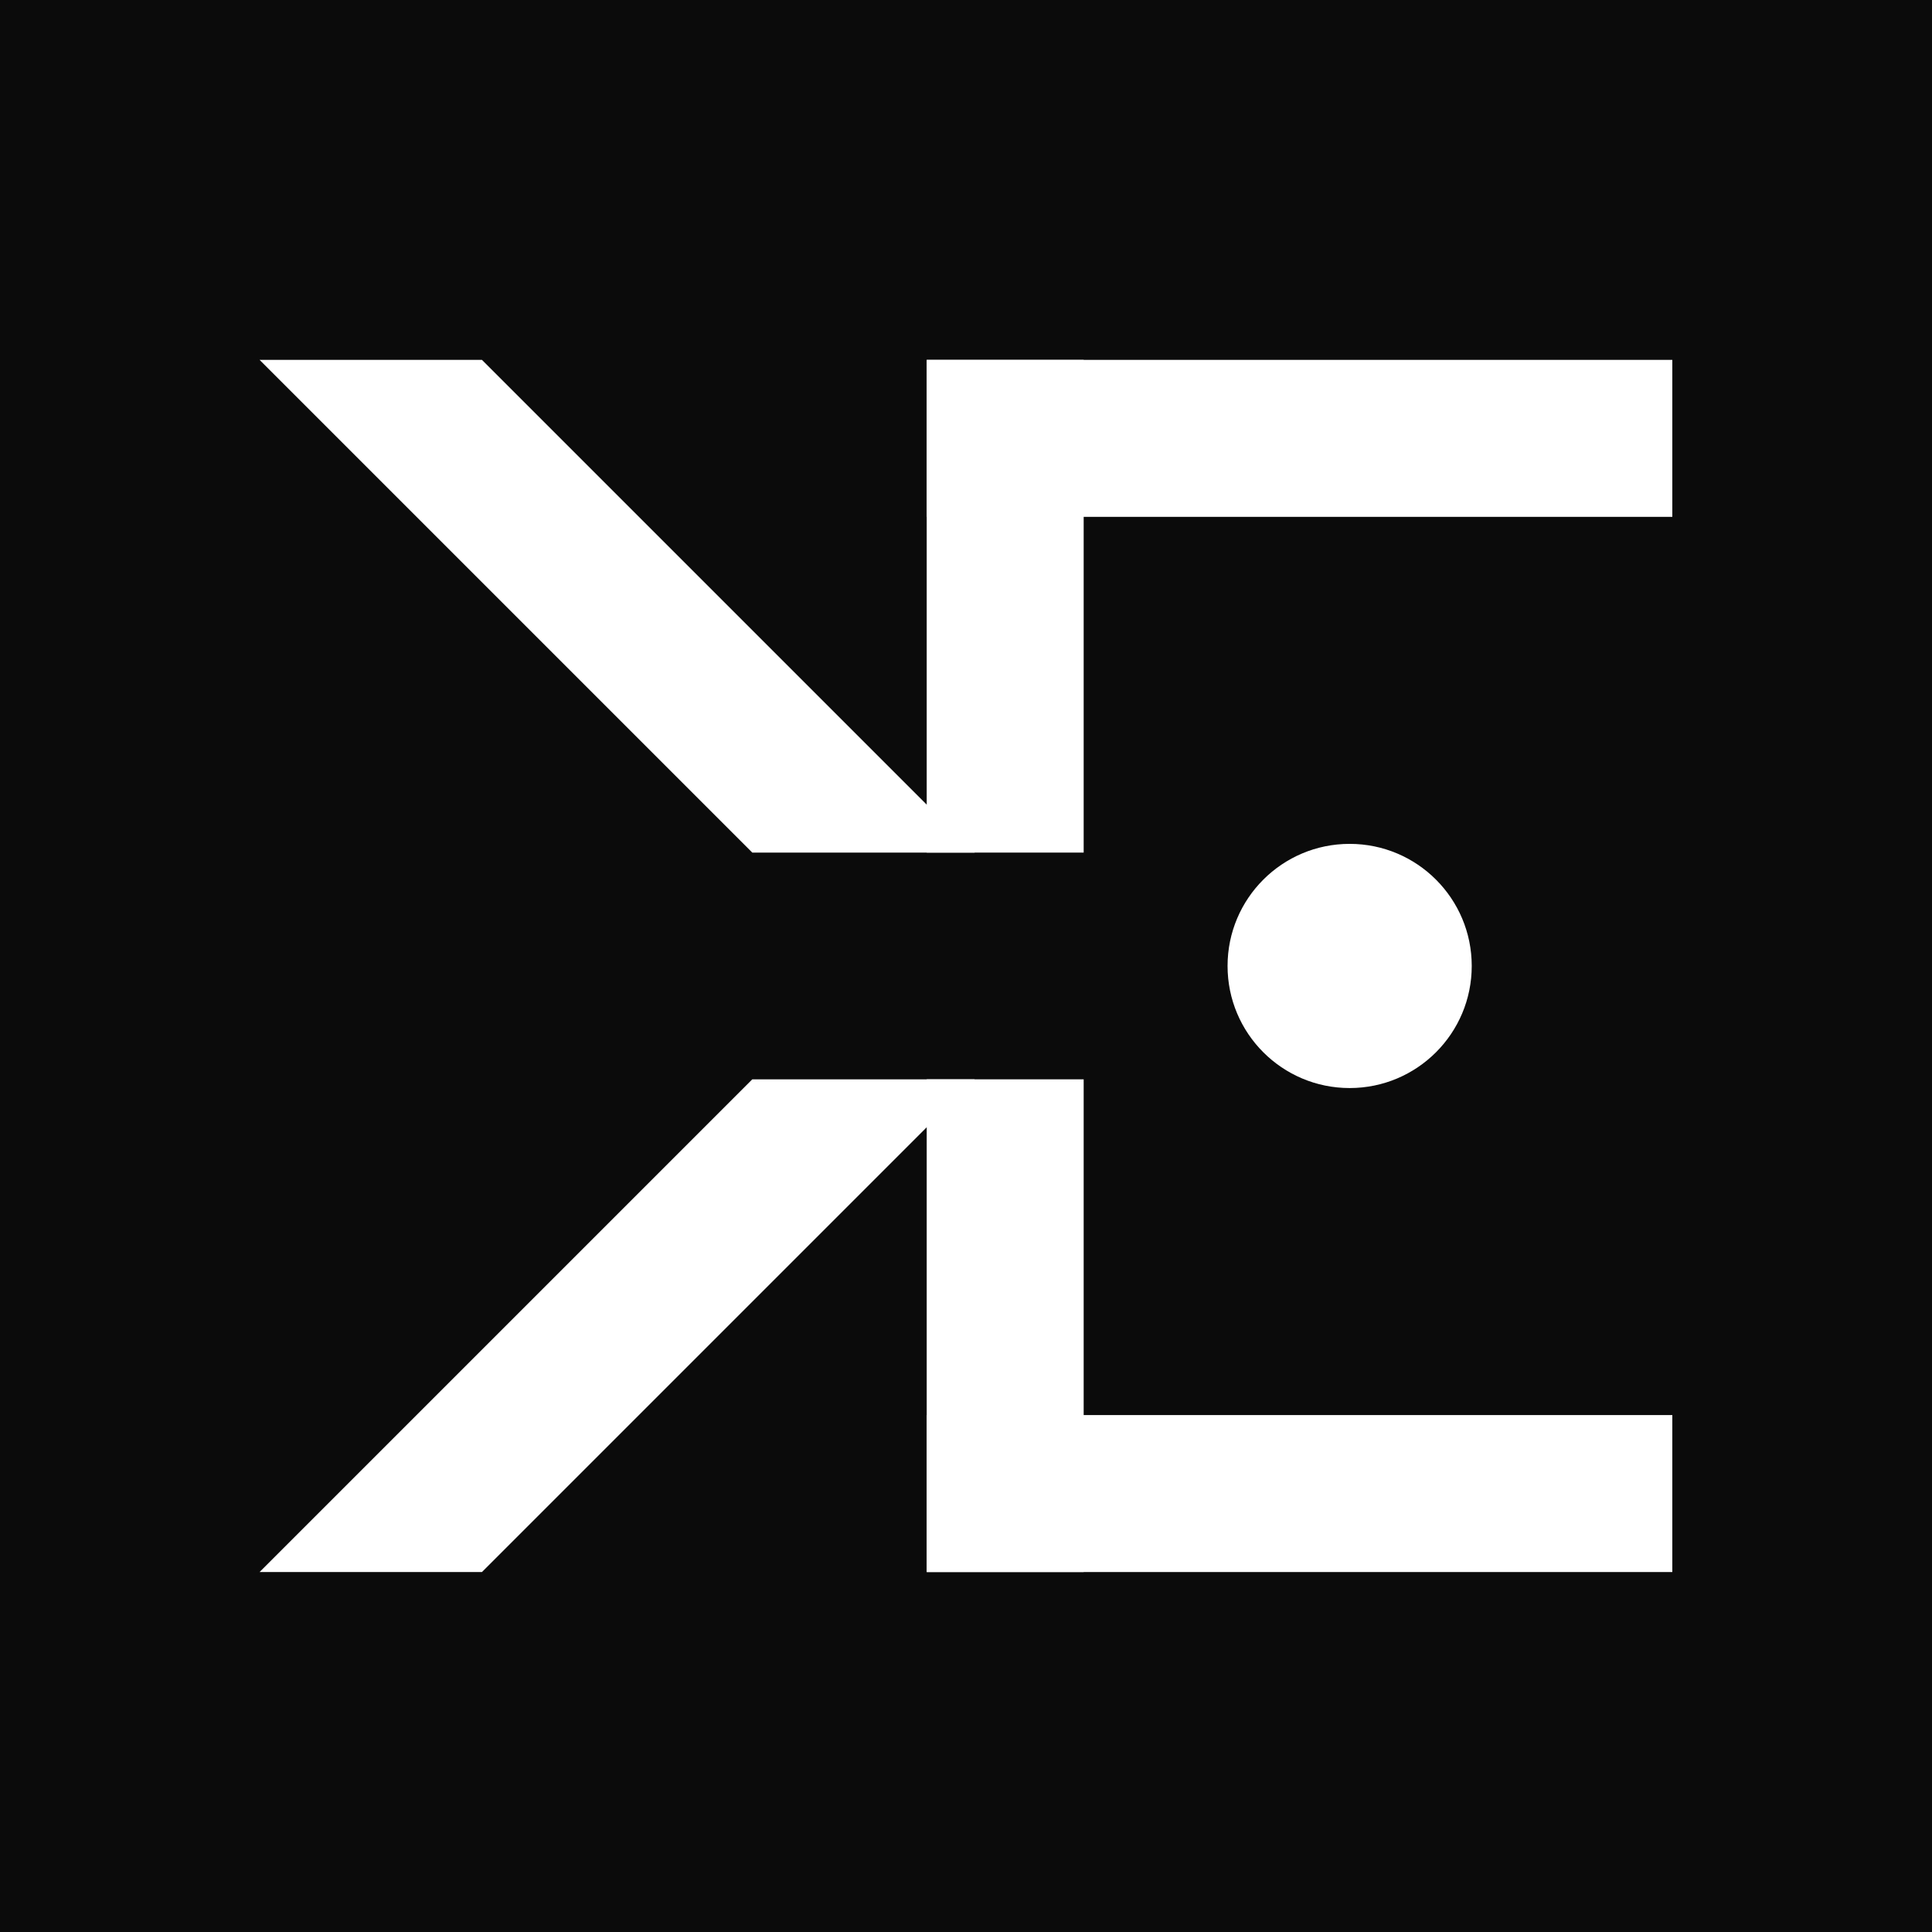
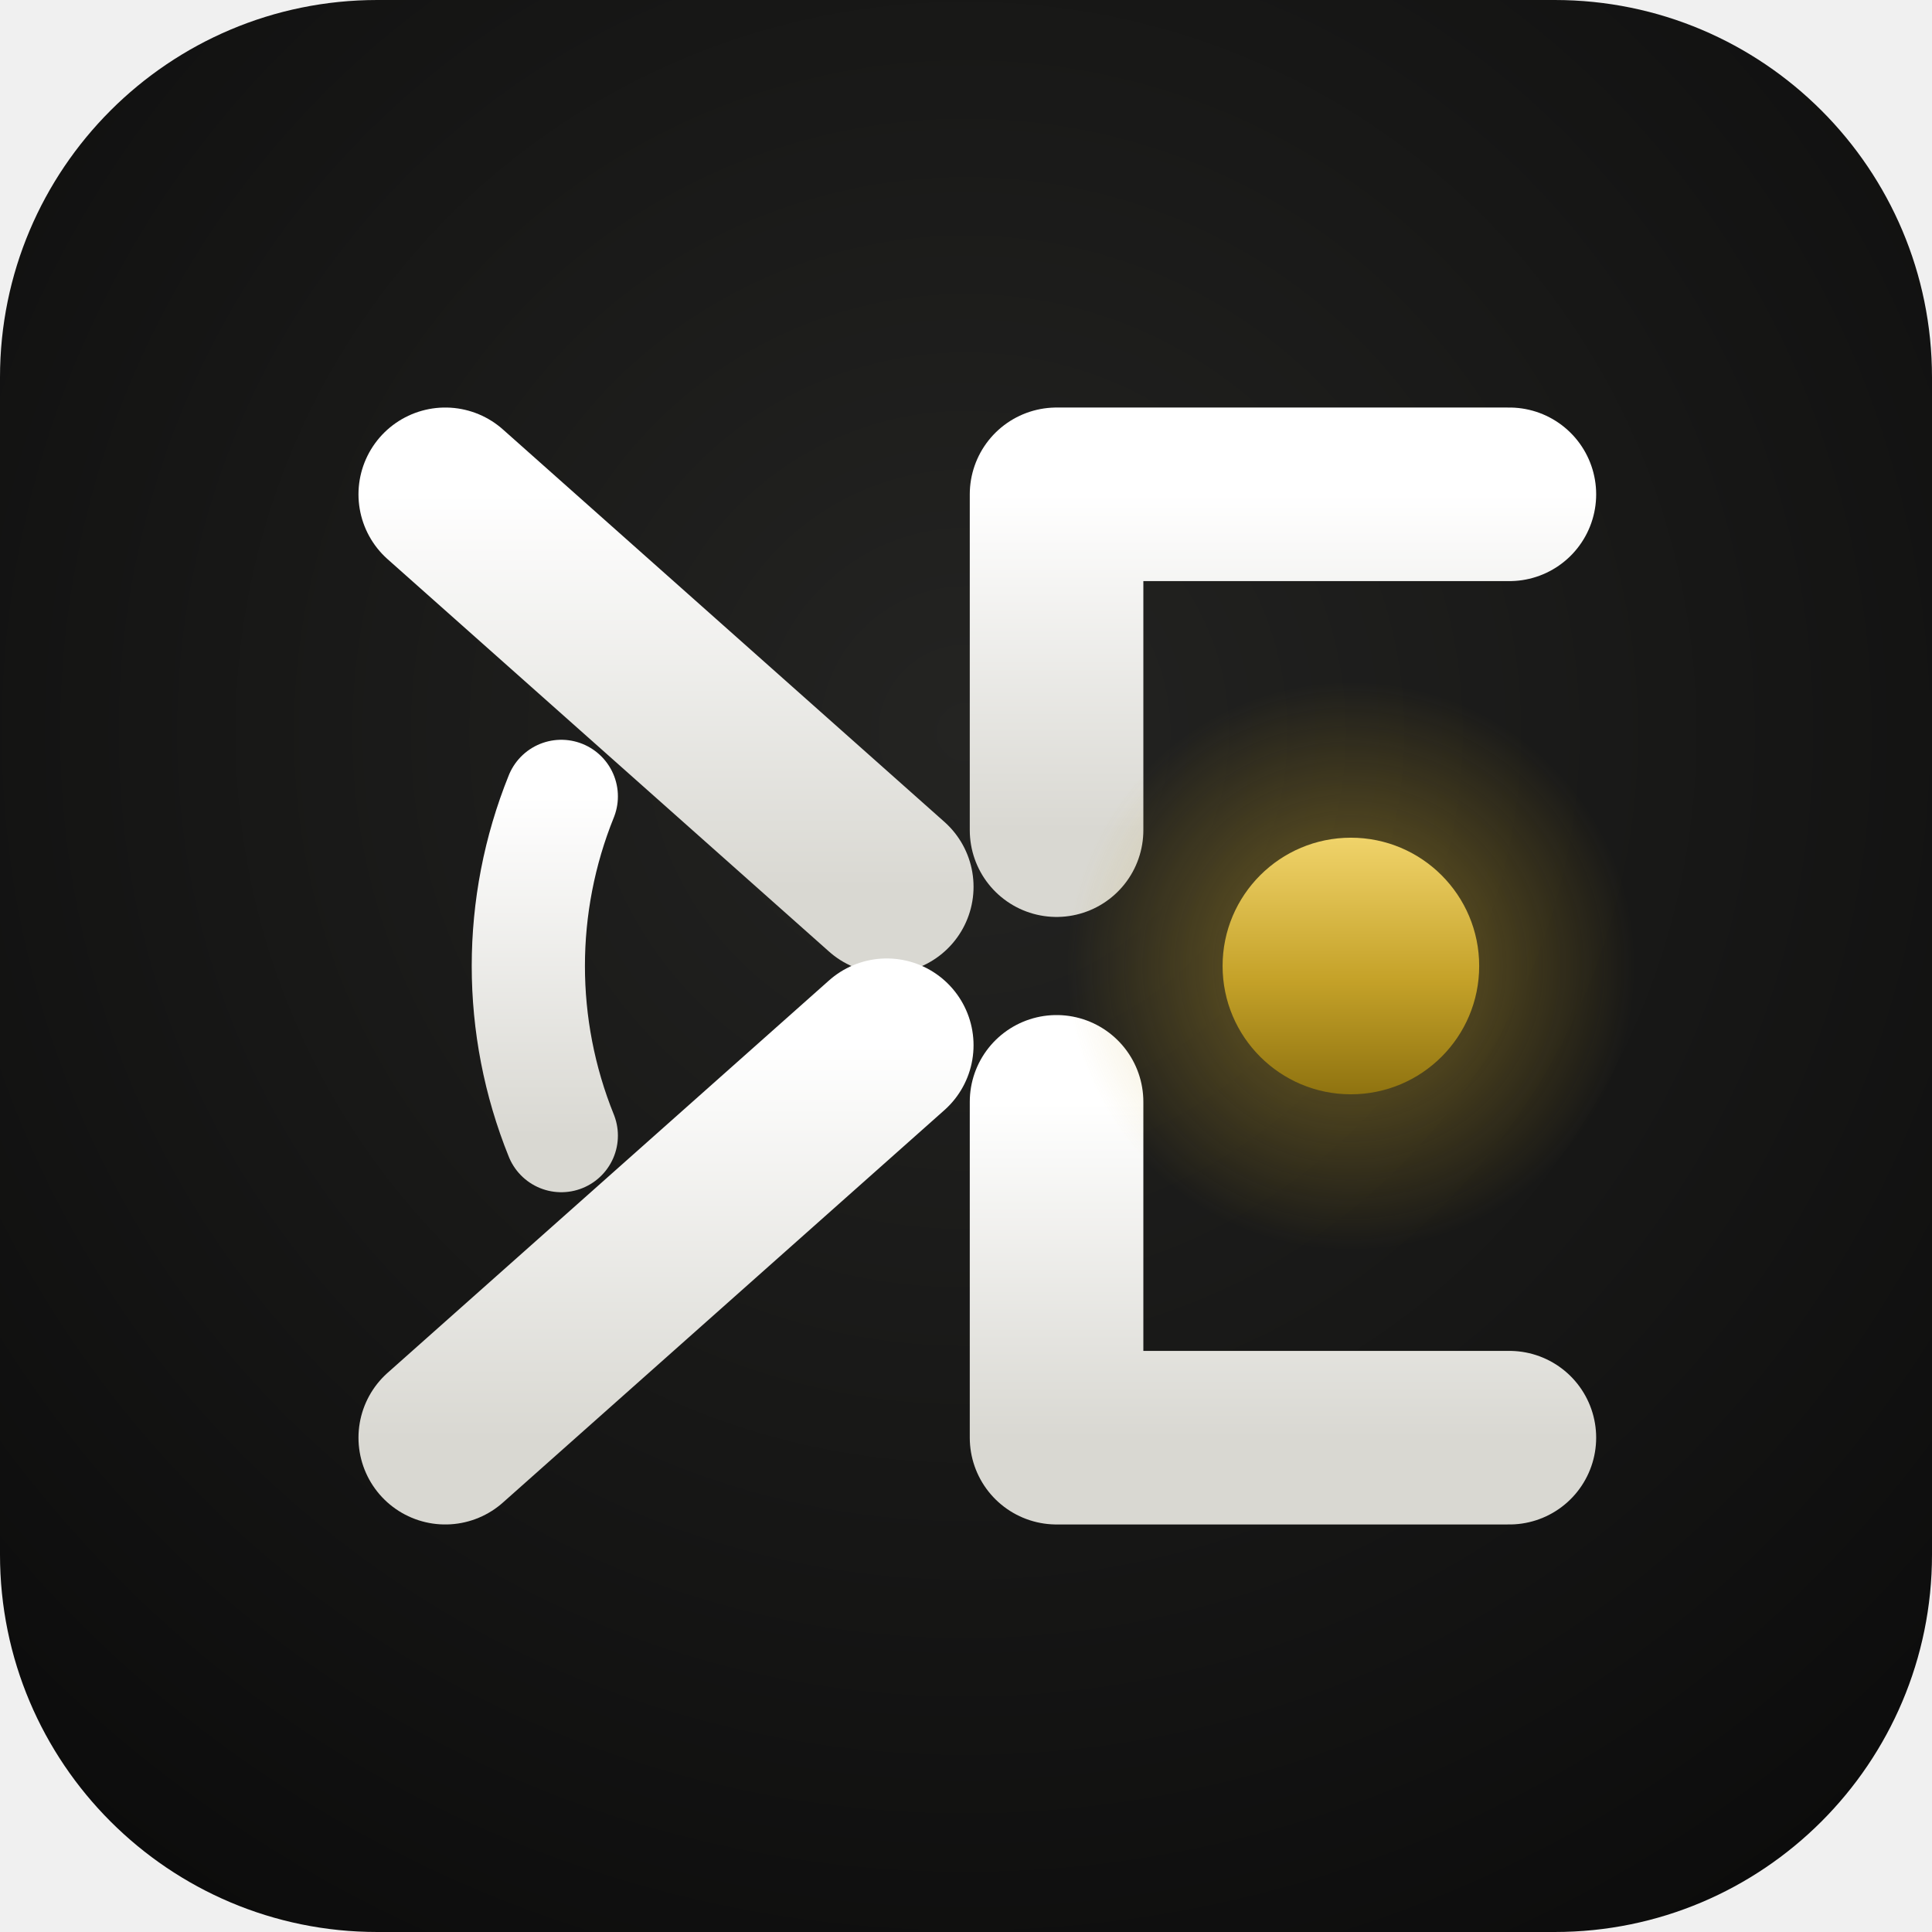
- <svg xmlns="http://www.w3.org/2000/svg" viewBox="0 0 32 32" width="32" height="32" role="img" aria-label="KeepEssence">
-   <rect width="32" height="32" fill="#0B0B0B" />
-   <g transform="translate(-3.067 -2.489) scale(0.03611)">
-     <g fill="#FFFFFF">
-       <polygon points="204,234 306,234 532,460 430,460" />
-       <polygon points="204,790 306,790 532,564 430,564" />
-       <rect x="510" y="234" width="342" height="72" />
-       <rect x="510" y="718" width="342" height="72" />
-       <rect x="510" y="234" width="72" height="226" />
-       <rect x="510" y="564" width="72" height="226" />
-     </g>
-     <circle cx="704" cy="512" r="56" fill="#FFFFFF" />
+ <svg xmlns="http://www.w3.org/2000/svg" viewBox="0 0 1024 1024" width="1024" height="1024" role="img" aria-label="KeepEssence">
+   <defs>
+     <radialGradient id="bg" cx="50%" cy="38%" r="75%">
+       <stop offset="0" stop-color="#242422" />
+       <stop offset="1" stop-color="#0B0B0B" />
+     </radialGradient>
+     <linearGradient id="gold" x1="0" y1="0" x2="0" y2="1">
+       <stop offset="0" stop-color="#F0D36A" />
+       <stop offset=".55" stop-color="#C5A229" />
+       <stop offset="1" stop-color="#8F7310" />
+     </linearGradient>
+     <radialGradient id="glow" cx="50%" cy="50%" r="50%">
+       <stop offset="0" stop-color="#C5A229" stop-opacity=".55" />
+       <stop offset="1" stop-color="#C5A229" stop-opacity="0" />
+     </radialGradient>
+     <linearGradient id="ink" x1="0" y1="0" x2="0" y2="1">
+       <stop offset="0" stop-color="#FFFFFF" />
+       <stop offset="1" stop-color="#D9D8D2" />
+     </linearGradient>
+   </defs>
+   <rect width="1024" height="1024" rx="200" fill="url(#bg)" />
+   <g fill="none" stroke="url(#ink)" stroke-width="92" stroke-linecap="round" stroke-linejoin="round">
+     <path d="M236 262 L470 470" />
+     <path d="M236 762 L470 554" />
+     <path d="M800 262 H560 V440" />
+     <path d="M800 762 H560 V584" />
  </g>
+   <path d="M297.5 422.1 A240 240 0 0 0 297.5 601.9" fill="none" stroke="url(#ink)" stroke-width="60" stroke-linecap="round" />
+   <circle cx="716" cy="512" r="150" fill="url(#glow)" />
+   <circle cx="716" cy="512" r="68" fill="url(#gold)" />
</svg>
